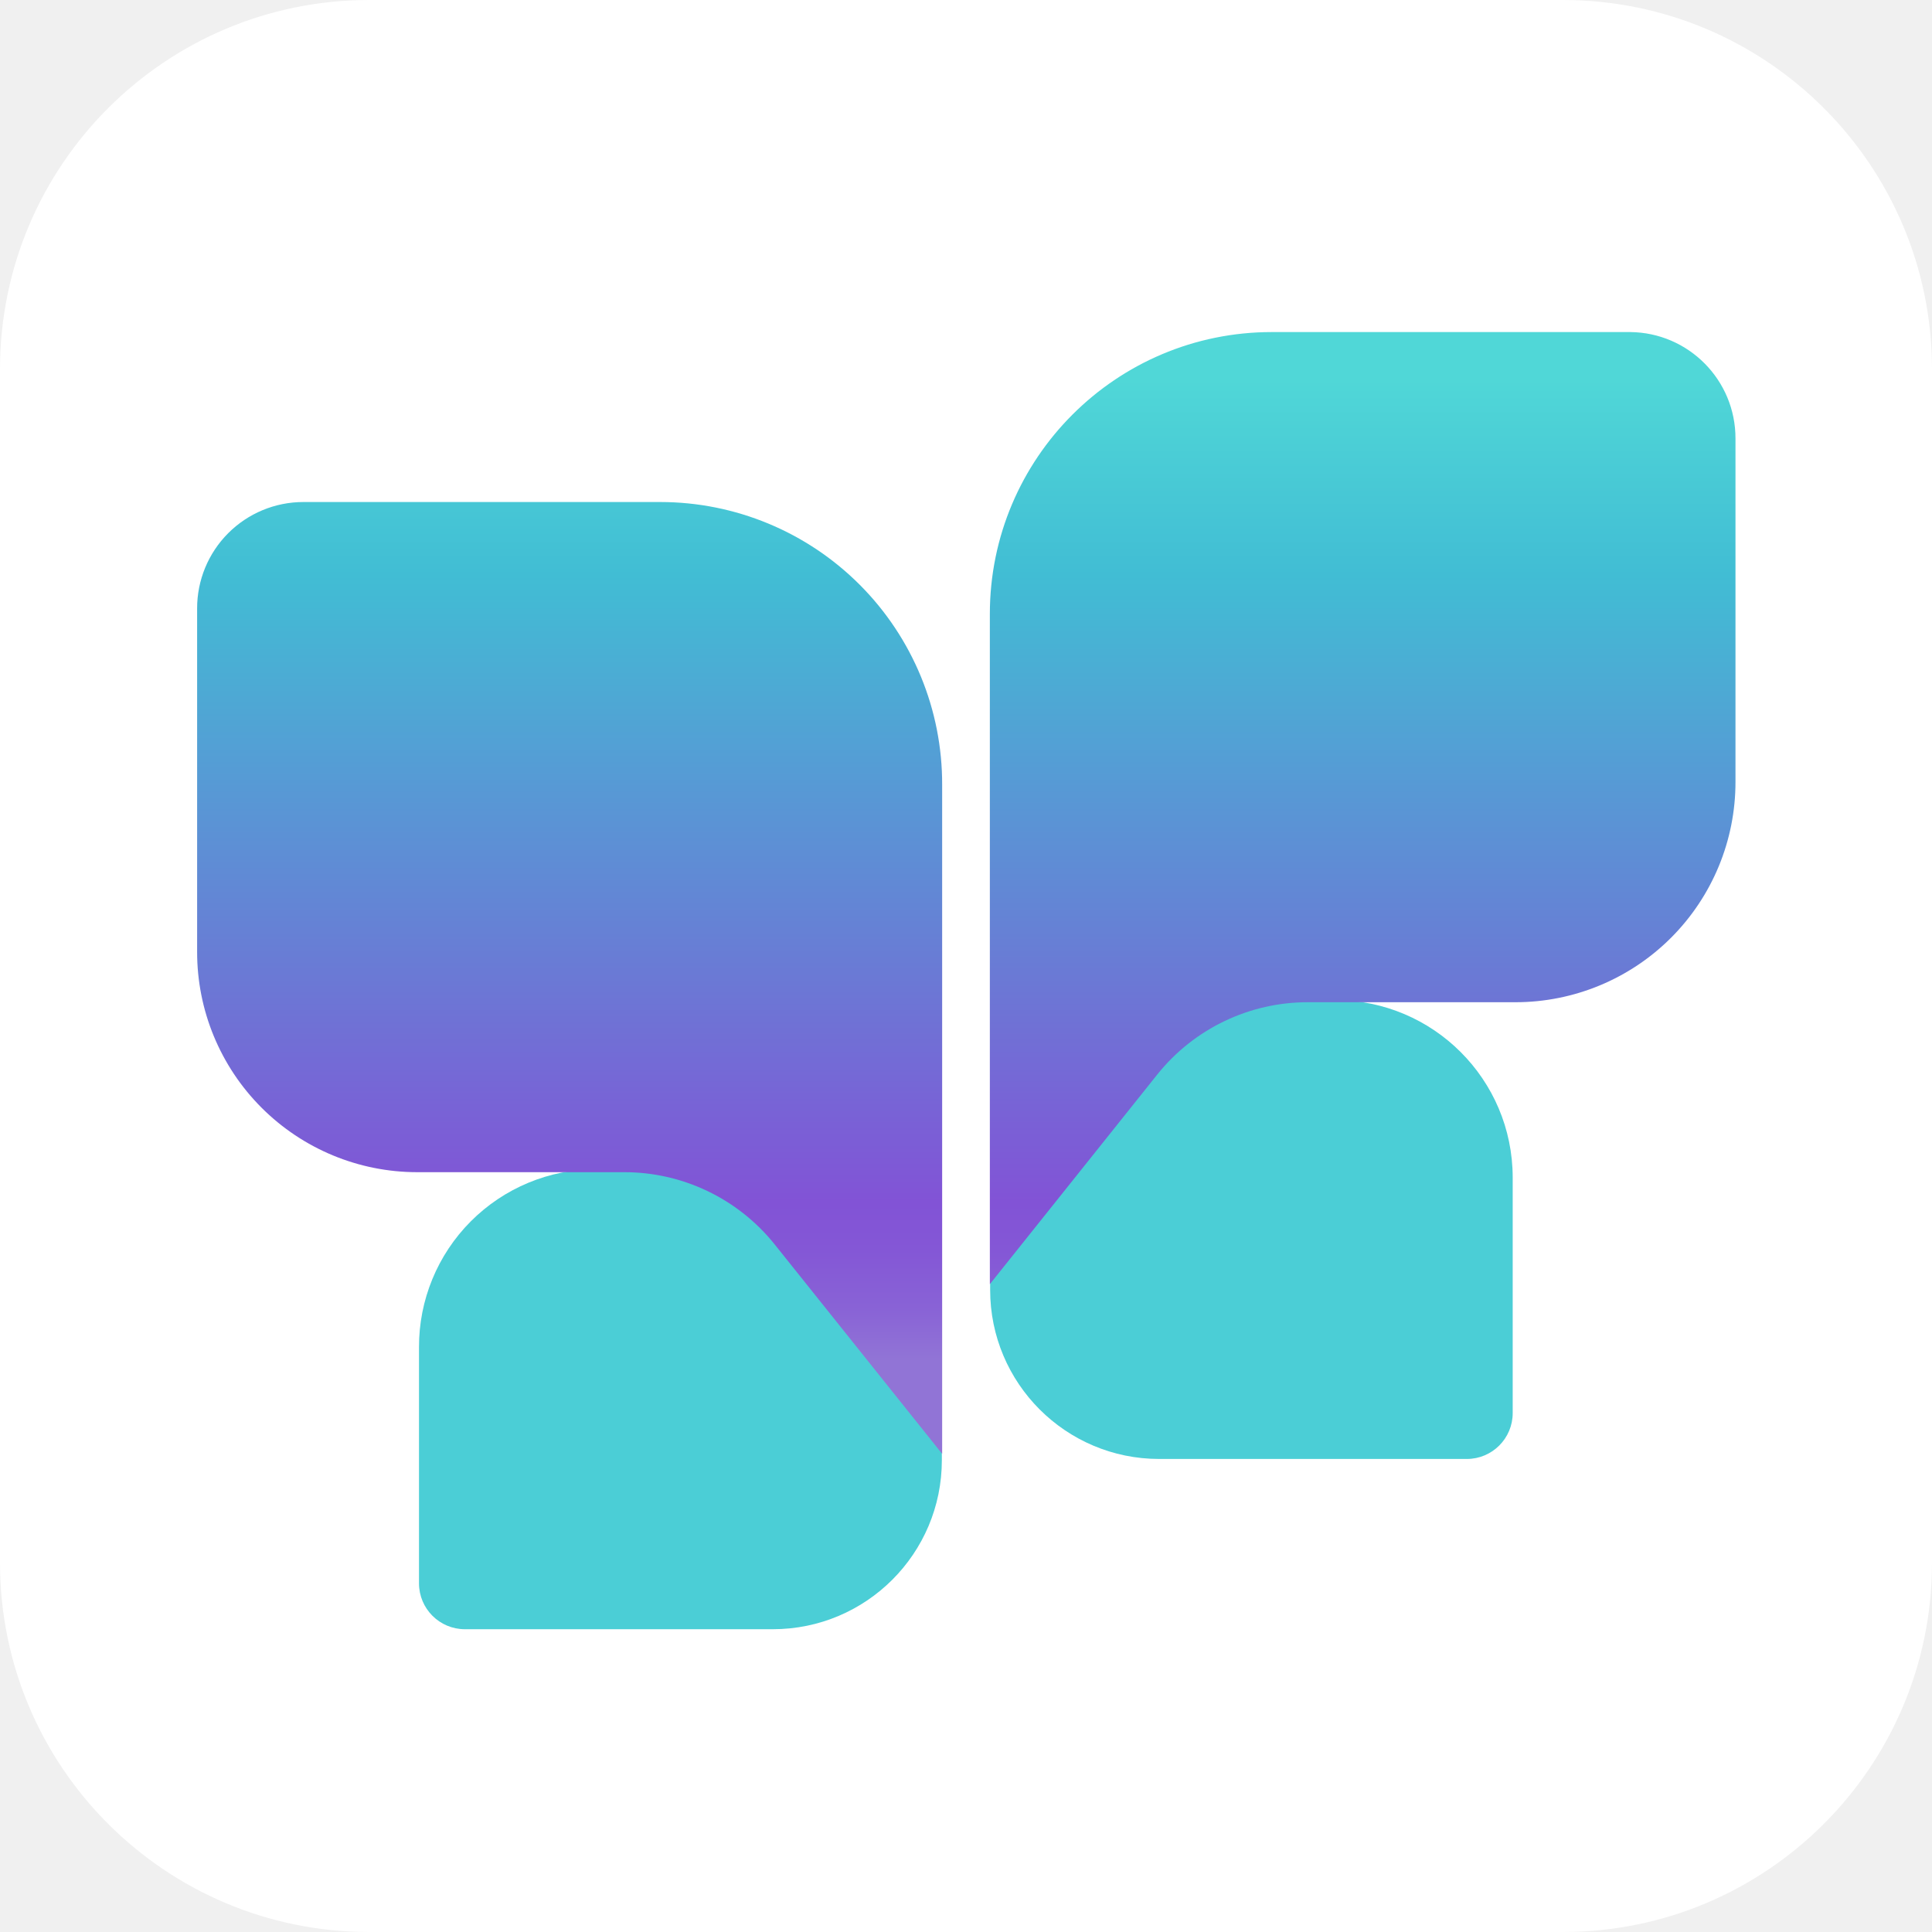
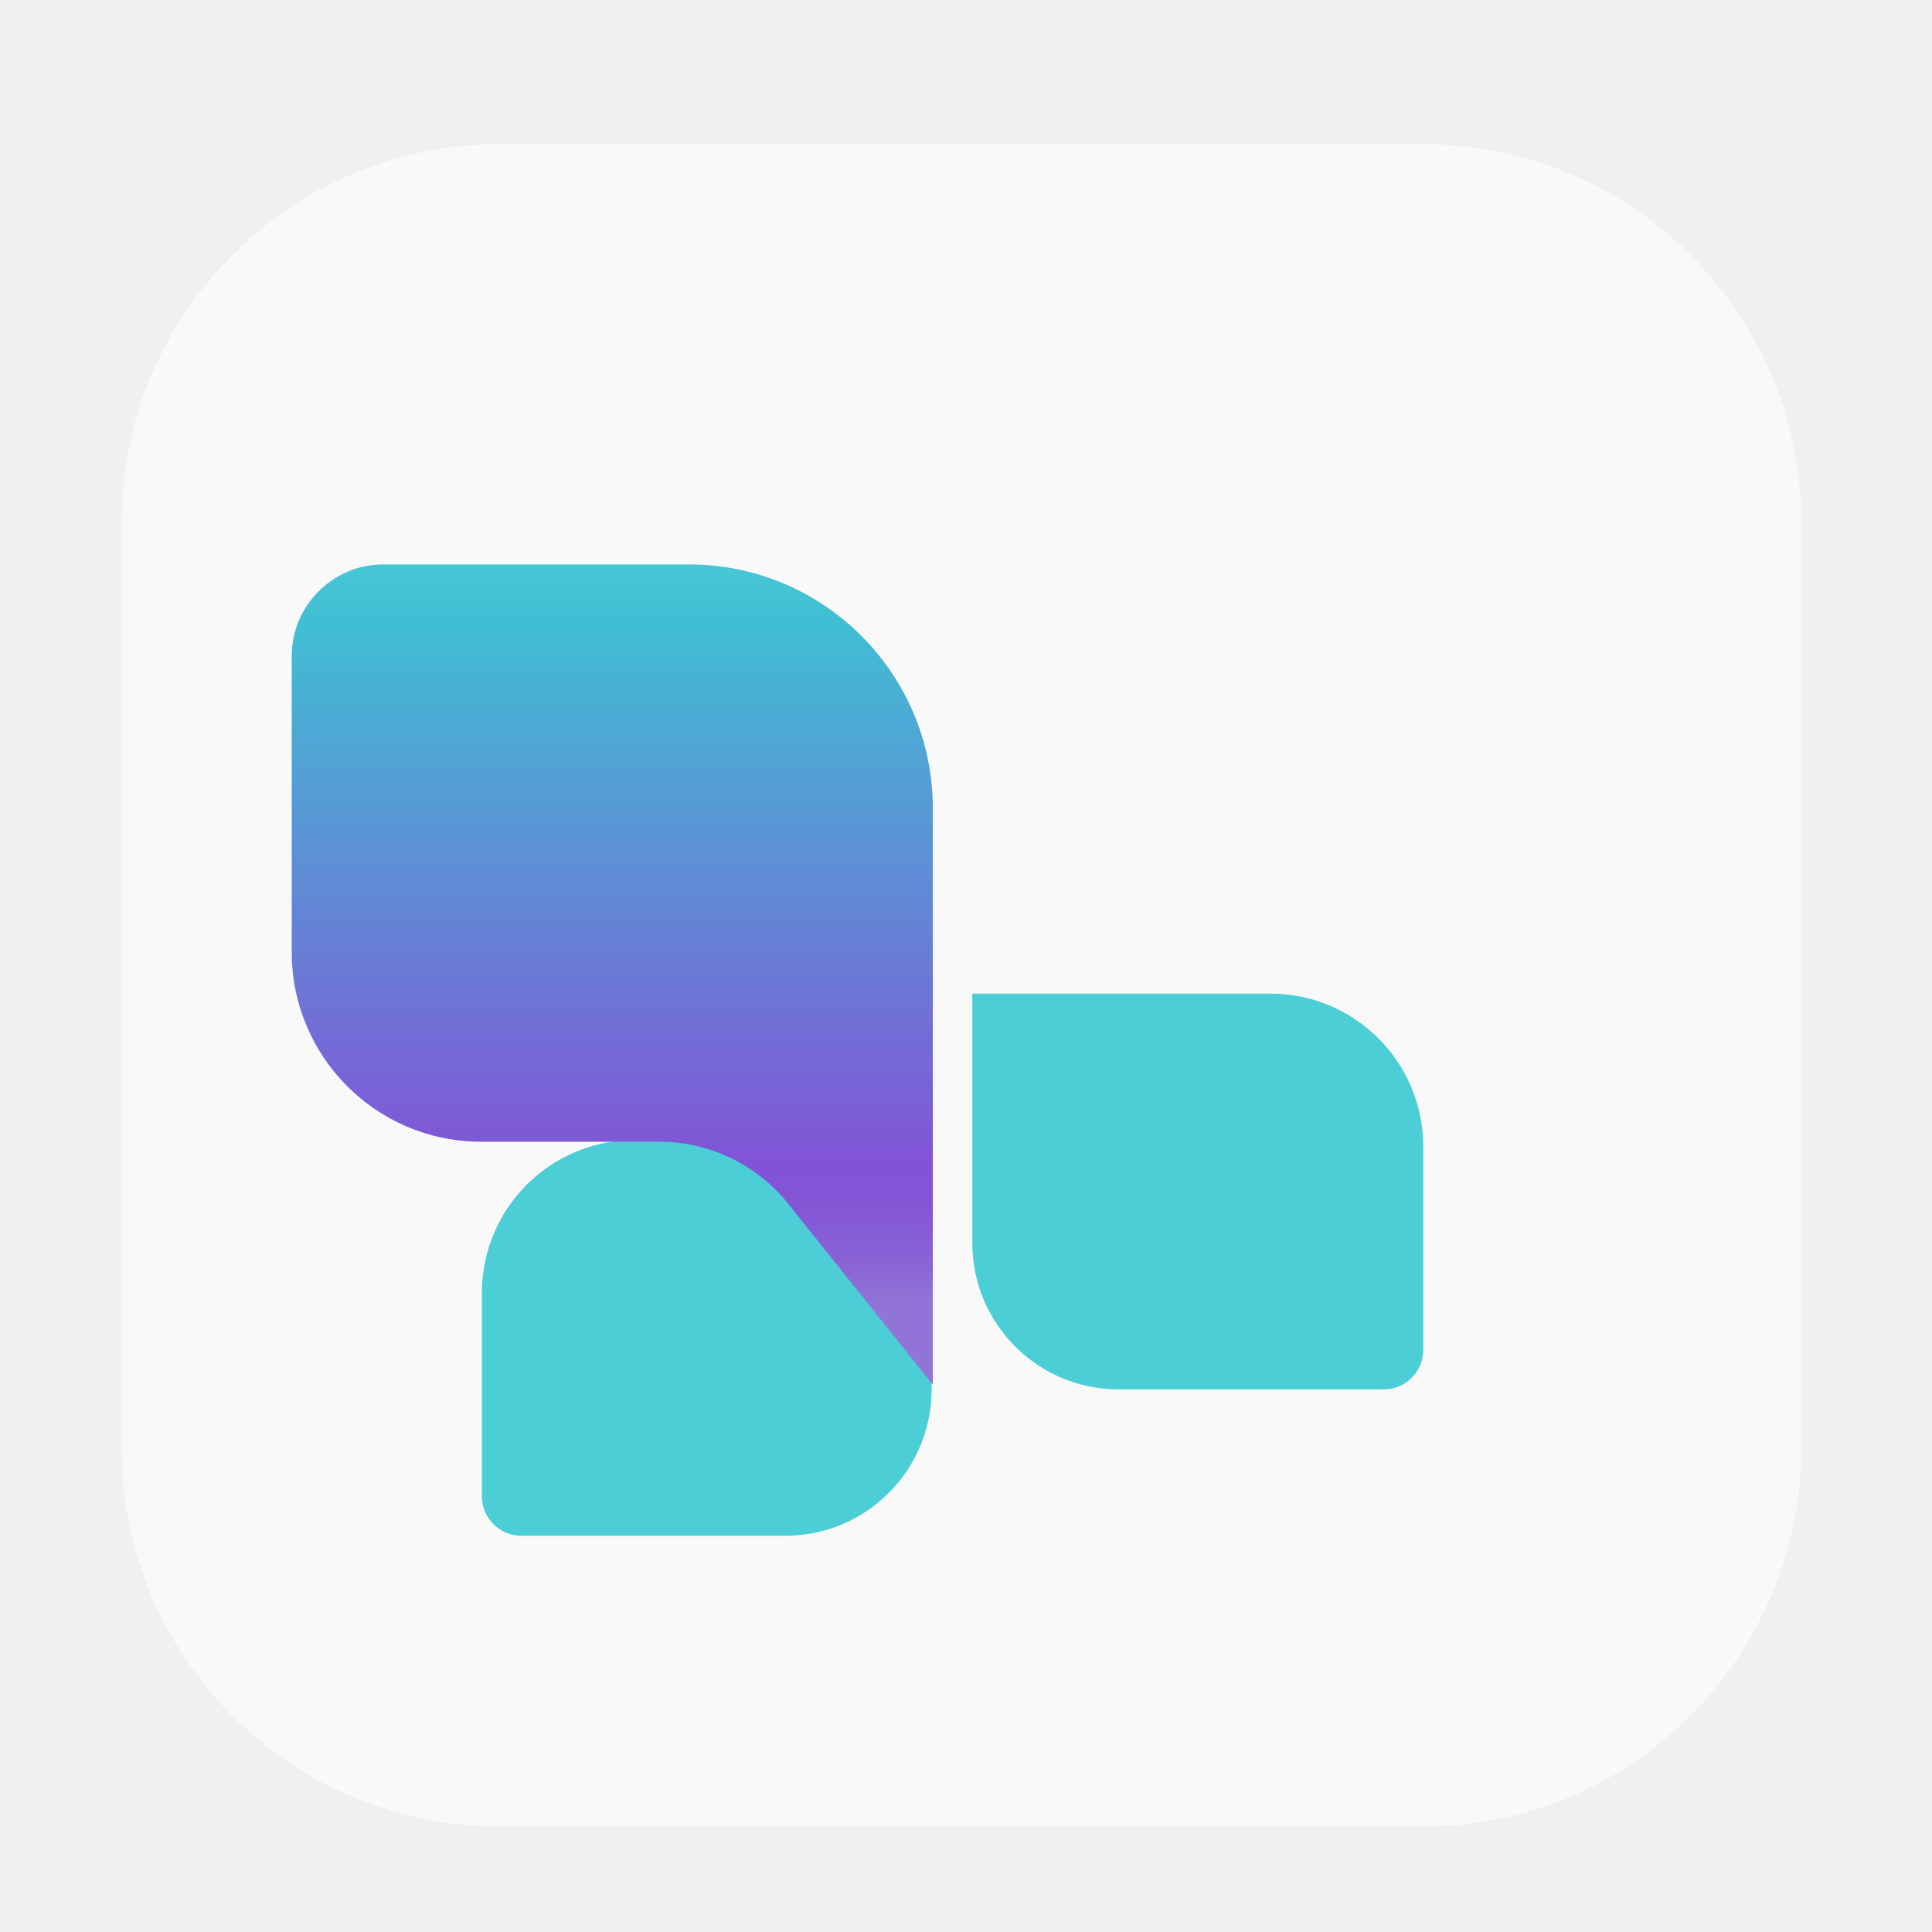
- <svg xmlns="http://www.w3.org/2000/svg" xmlns:xlink="http://www.w3.org/1999/xlink" id="레이어_1" data-name="레이어 1" viewBox="0 0 64 64">
-   <defs>
-     <style>.cls-1{fill:#fff;}.cls-2{fill:#4bced6;}.cls-3{fill:url(#무제_그라디언트_43);}.cls-4{fill:url(#무제_그라디언트_43-2);}</style>
-     <linearGradient id="무제_그라디언트_43" x1="18.87" y1="12.57" x2="18.87" y2="45.02" gradientUnits="userSpaceOnUse">
-       <stop offset="0" stop-color="#50d7d7" />
-       <stop offset="0.2" stop-color="#41bdd4" />
-       <stop offset="0.84" stop-color="#8253d6" />
-       <stop offset="0.89" stop-color="#8457d6" />
-       <stop offset="0.95" stop-color="#8963d6" />
-       <stop offset="1" stop-color="#9174d6" />
+ <svg xmlns="http://www.w3.org/2000/svg" xmlns:xlink="http://www.w3.org/1999/xlink" id="레이어_1" data-name="레이어 1" viewBox="0 0 64 64" version="1.1">
+   <defs id="defs18">
+     <style id="style2">.cls-1{fill:#dfedf2;}.cls-2{fill:#4bced6;}.cls-3{fill:url(#무제_그라디언트_43);}.cls-4{fill:url(#무제_그라디언트_43-2);}</style>
+     <linearGradient id="무제_그라디언트_43" x1="18.1" y1="11.37" x2="18.1" y2="45.96" gradientUnits="userSpaceOnUse">
+       <stop offset="0" stop-color="#50d7d7" id="stop4" />
+       <stop offset="0.2" stop-color="#41bdd4" id="stop6" />
+       <stop offset="0.84" stop-color="#8253d6" id="stop8" />
+       <stop offset="0.89" stop-color="#8457d6" id="stop10" />
+       <stop offset="0.95" stop-color="#8963d6" id="stop12" />
+       <stop offset="1" stop-color="#9174d6" id="stop14" />
    </linearGradient>
-     <linearGradient id="무제_그라디언트_43-2" x1="-612.83" y1="12.57" x2="-612.83" y2="45.02" gradientTransform="matrix(-1, 0, 0, 1, -567.69, 0)" xlink:href="#무제_그라디언트_43" />
+     <linearGradient id="무제_그라디언트_43-2" x1="-385.8" y1="11.37" x2="-385.8" y2="45.96" gradientTransform="matrix(-0.8074841,0,0,0.8082478,-268.6676,6.01642)" xlink:href="#무제_그라디언트_43" />
+     <linearGradient xlink:href="#무제_그라디언트_43" id="linearGradient42" gradientUnits="userSpaceOnUse" x1="18.1" y1="11.37" x2="18.1" y2="45.96" gradientTransform="matrix(0.8074841,0,0,0.8082478,5.626624,6.01642)" />
  </defs>
-   <path class="cls-1" d="M51.78,0H12.22A12.23,12.23,0,0,0,0,12.22V51.78A12.23,12.23,0,0,0,12.22,64H51.78A12.23,12.23,0,0,0,64,51.78V12.22A12.23,12.23,0,0,0,51.78,0Z" />
-   <path class="cls-2" d="M19.49,38.76h10.2a1.52,1.52,0,0,1,1.52,1.52V48.1A5.88,5.88,0,0,1,25.33,54H13.89a0,0,0,0,1,0,0V44.36a5.6,5.6,0,0,1,5.6-5.6Z" transform="translate(45.09 92.73) rotate(-180)" />
-   <path class="cls-3" d="M10.05,16.63H21.87A9.34,9.34,0,0,1,31.21,26h0V48.16l-5.55-6.94a6.38,6.38,0,0,0-5-2.39H13.82a7.29,7.29,0,0,1-7.29-7.3V20.16A3.52,3.52,0,0,1,10.05,16.63Z" />
-   <path class="cls-2" d="M32.79,33.13H44.24A5.88,5.88,0,0,1,50.11,39v7.81a1.52,1.52,0,0,1-1.52,1.52H38.4a5.6,5.6,0,0,1-5.6-5.6V33.13A0,0,0,0,1,32.79,33.13Z" />
-   <path class="cls-4" d="M54,11H42.13a9.34,9.34,0,0,0-9.34,9.34h0v22.2l5.55-6.95a6.38,6.38,0,0,1,5-2.39h6.86a7.29,7.29,0,0,0,7.29-7.3V14.53A3.52,3.52,0,0,0,54,11Z" />
+   <path class="cls-1" d="M 47.15,60.504 H 16.547 A 12.52,12.538 0 0 1 4.027,47.965 V 17.316 A 12.52,12.538 0 0 1 16.547,4.778 H 47.15 A 12.52,12.538 0 0 1 59.669,17.316 V 47.965 A 12.52,12.538 0 0 1 47.15,60.504 Z" id="path22" style="stroke-width:0.87;fill:#f9f9f9" />
+   <path class="cls-2" d="m 26.04,50.874 h -8.769 a 1.308,1.309 0 0 1 -1.308,-1.309 v -6.733 a 5.063,5.068 0 0 1 5.047,-5.068 h 9.851 v 8.285 a 4.845,4.849 0 0 1 -4.821,4.825 z" id="path24" style="stroke-width:0.808" />
+   <path class="cls-3" d="m 12.66,18.698 h 10.166 a 8.075,8.082 0 0 1 8.075,8.082 v 0 19.091 L 26.121,39.89 A 5.467,5.472 0 0 0 21.776,37.821 H 15.906 A 6.274,6.28 0 0 1 9.664,31.541 V 21.737 a 3.036,3.039 0 0 1 2.996,-3.039 z" id="path26" style="fill:url(#linearGradient42);stroke-width:0.808" />
+   <path class="cls-2" d="m 32.233,32.915 h 9.851 a 5.063,5.068 0 0 1 5.063,5.068 v 6.733 a 1.308,1.309 0 0 1 -1.308,1.309 H 37.054 A 4.845,4.849 0 0 1 32.209,41.175 v -8.26 z" id="path28" style="stroke-width:0.808" />
+   <path class="cls-4" d="m 50.442,13.848 h -10.174 a 8.075,8.082 0 0 0 -8.034,8.082 v 0 19.091 l 4.772,-5.981 a 5.475,5.48 0 0 1 4.288,-2.069 h 5.903 a 6.282,6.288 0 0 0 6.282,-6.28 v -9.804 a 3.044,3.047 0 0 0 -3.036,-3.039 z" id="path30" style="fill:url(#%EB%AC%B4%EC%A0%9C_%EA%B7%B8%EB%9D%BC%EB%94%94%EC%96%B8%ED%8A%B8_43-2);stroke-width:0.808" />
</svg>
